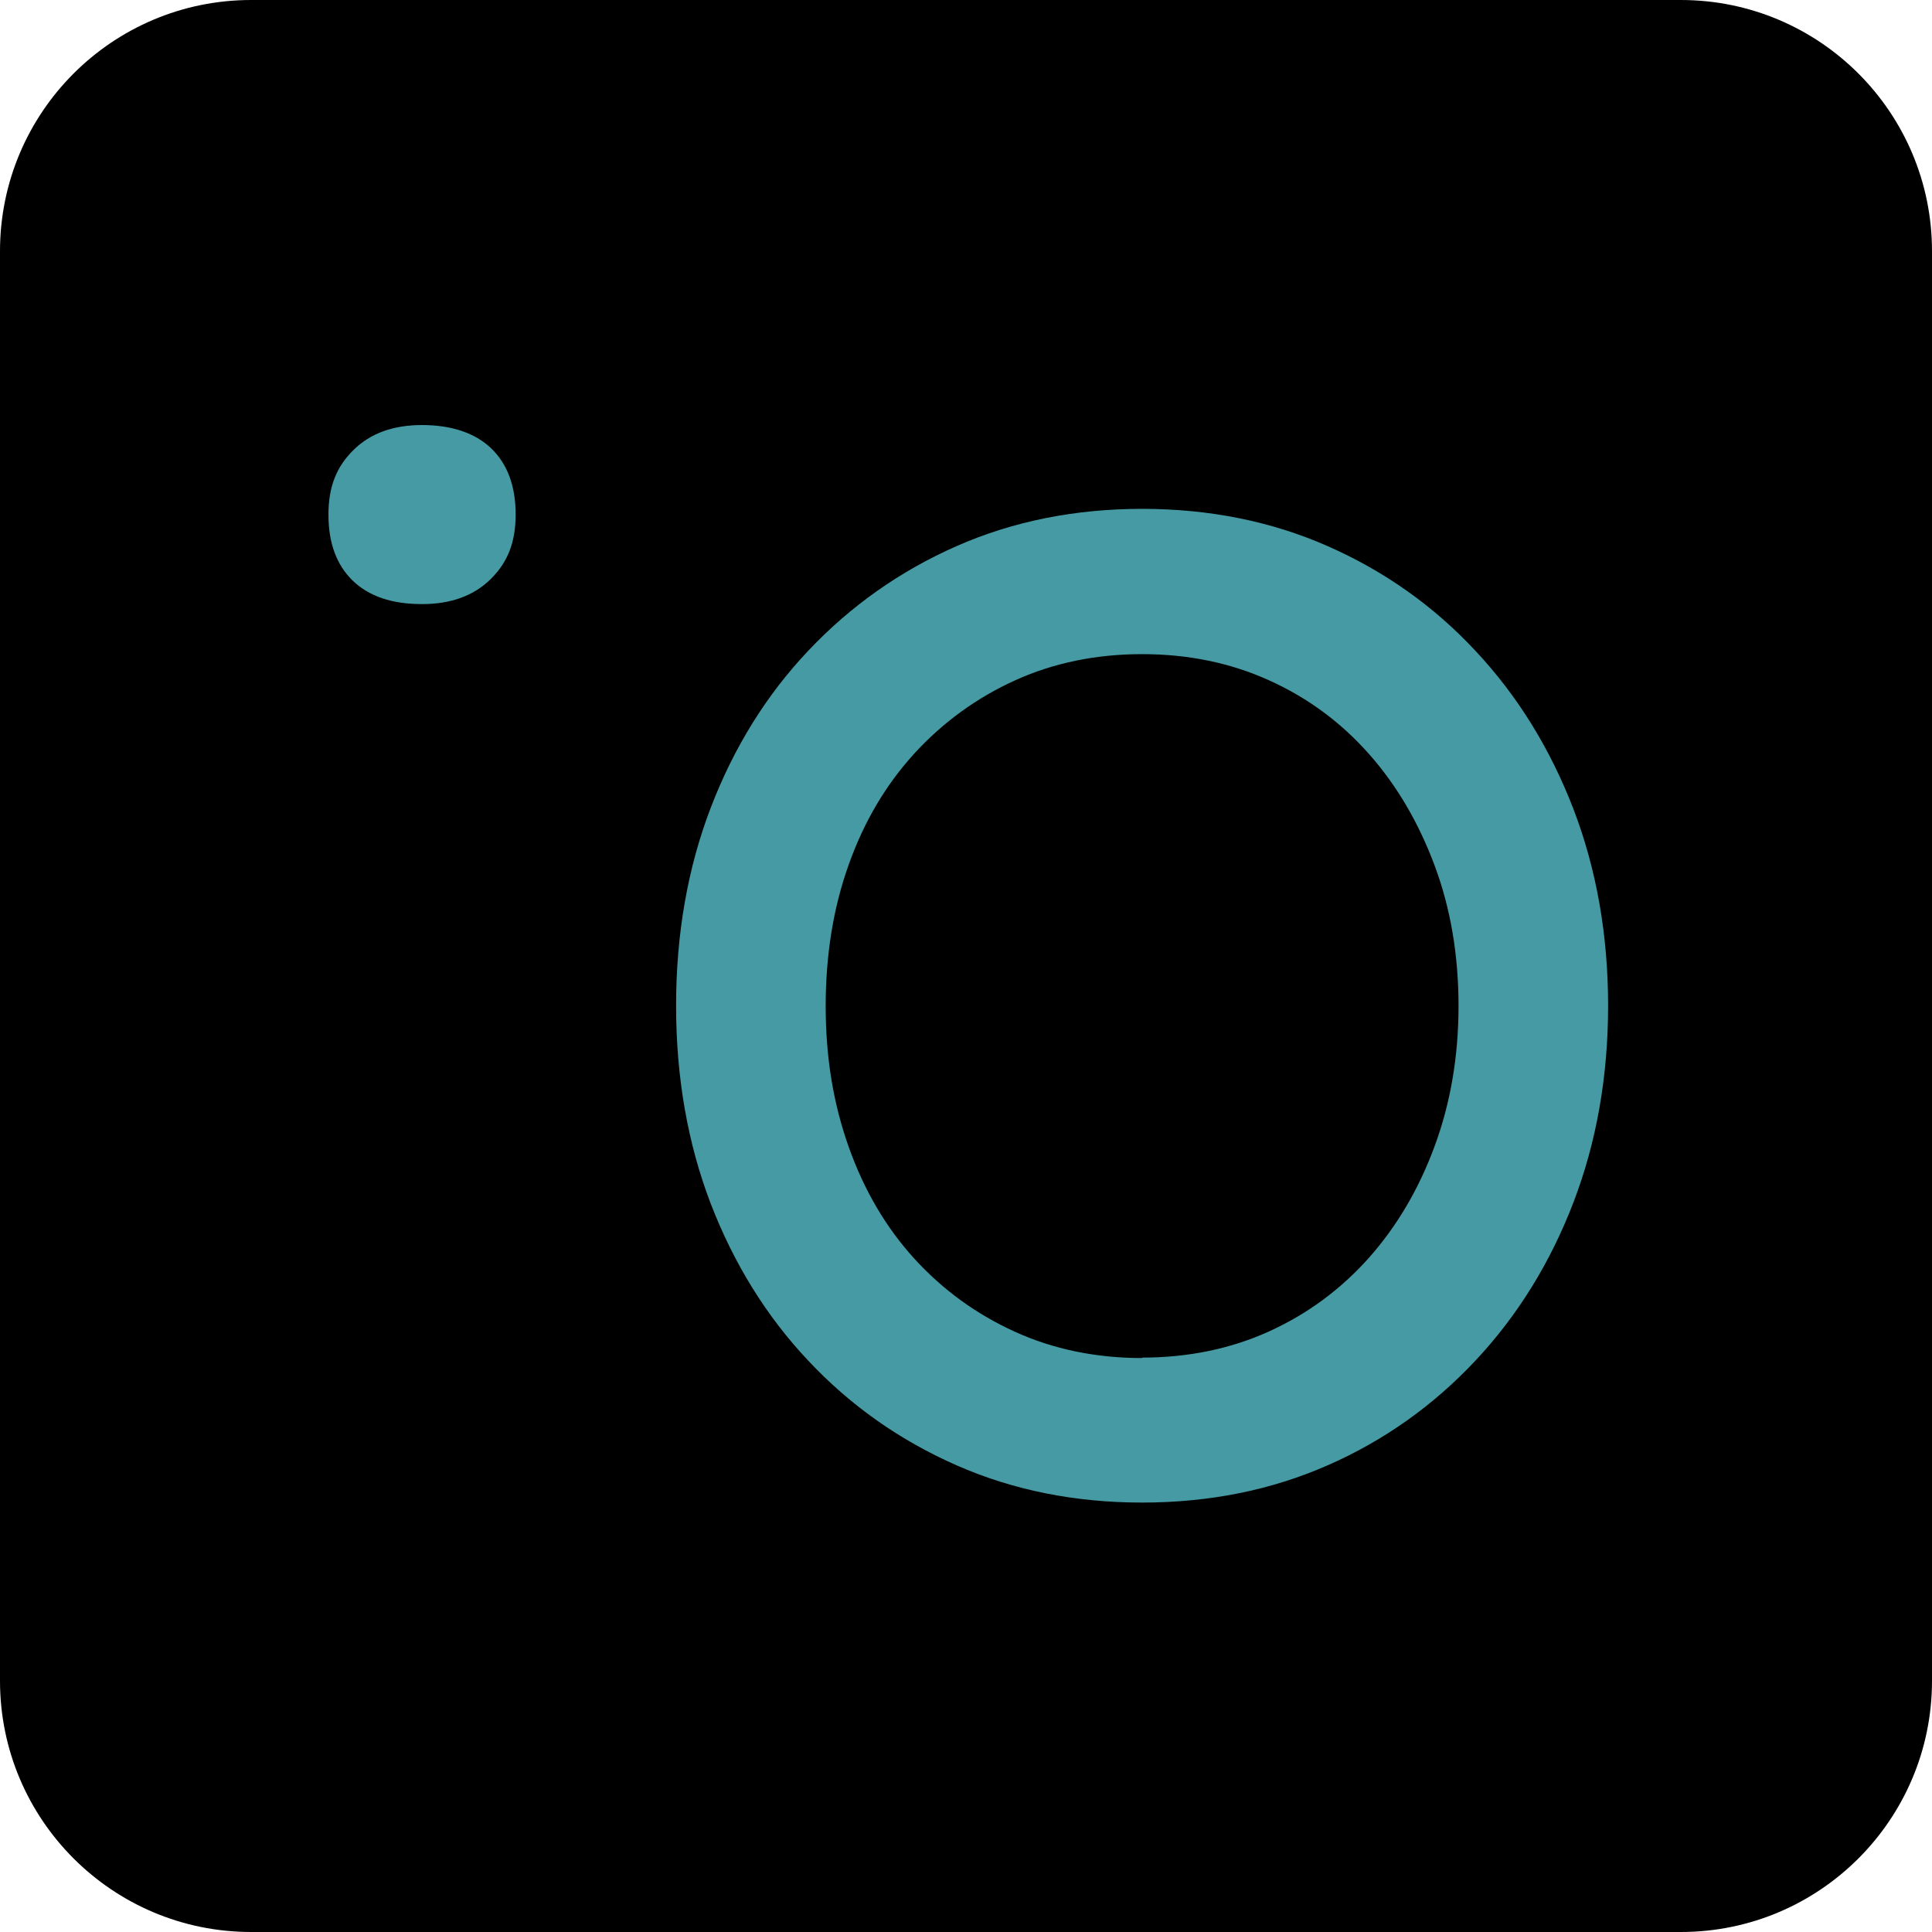
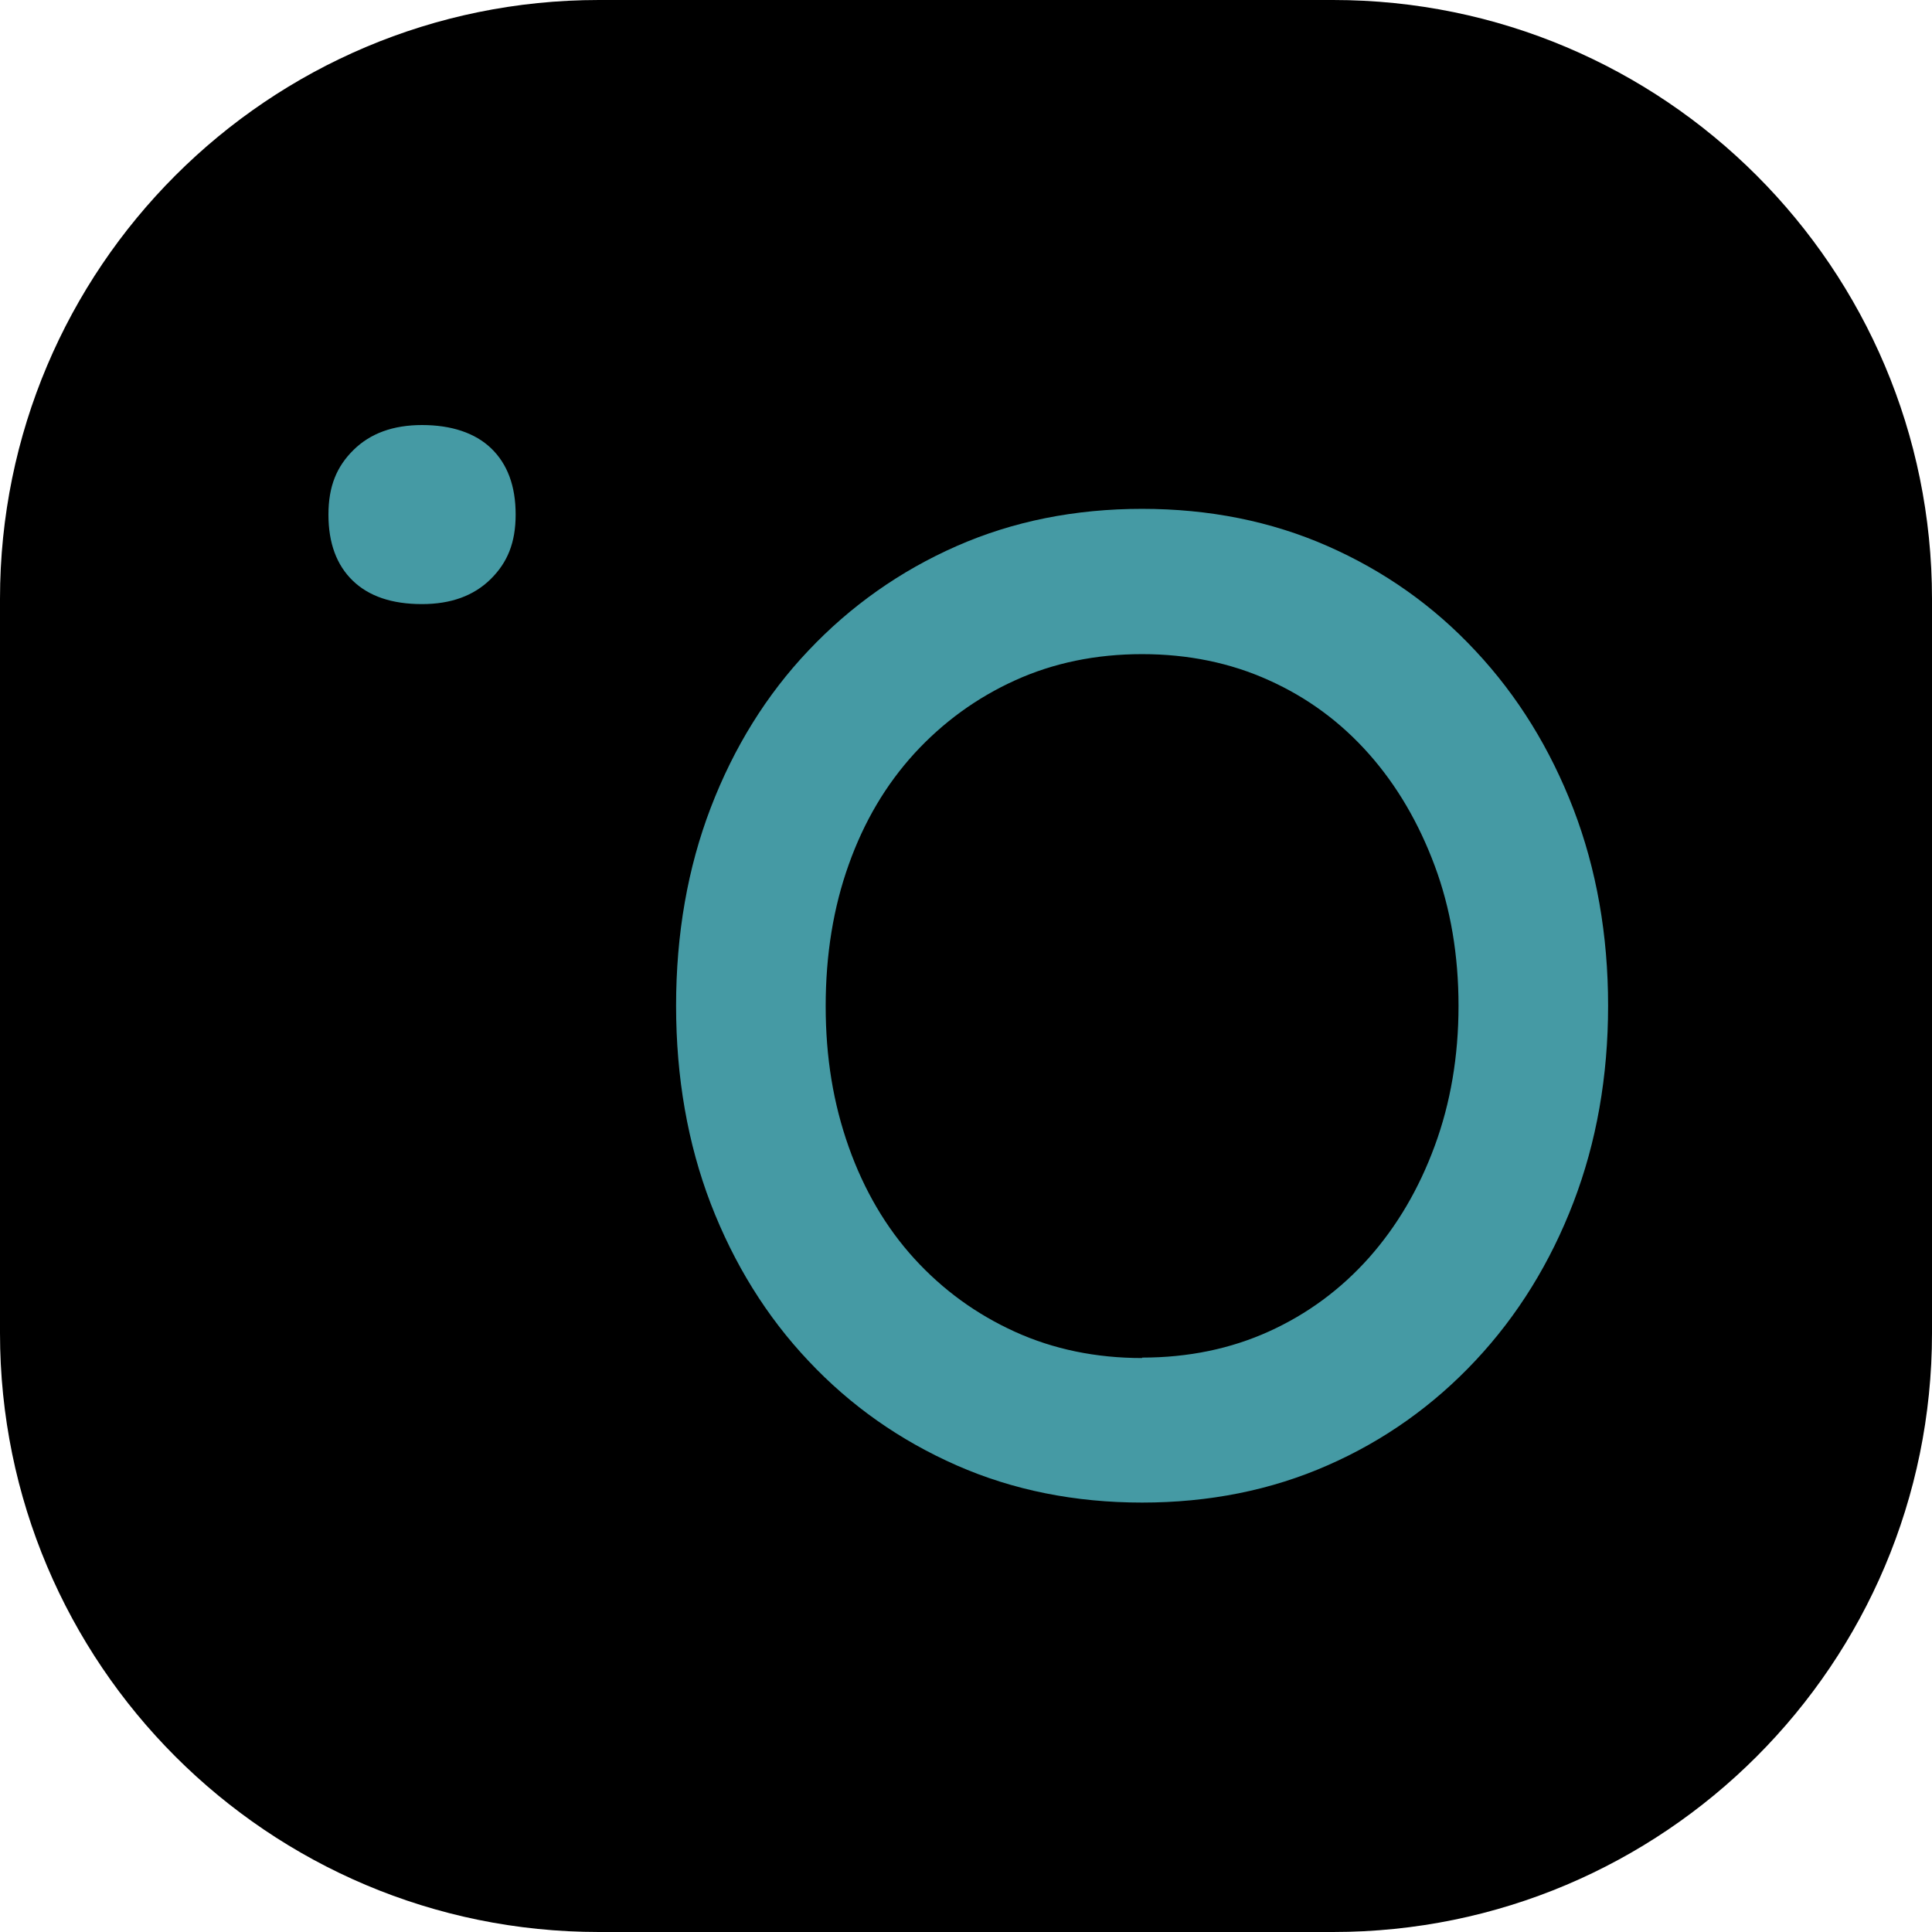
- <svg xmlns="http://www.w3.org/2000/svg" width="100" height="100" viewBox="0 0 100 100" fill="none">
-   <rect width="100" height="100" rx="13" fill="black" />
-   <path d="M21.841 31.268C20.294 31.268 19.101 30.868 18.262 30.059C17.423 29.25 17 28.11 17 26.638C17 25.166 17.431 24.142 18.301 23.287C19.17 22.431 20.348 22 21.849 22C23.349 22 24.589 22.401 25.427 23.21C26.266 24.019 26.69 25.159 26.69 26.63C26.69 28.102 26.259 29.127 25.389 29.982C24.519 30.837 23.342 31.268 21.841 31.268Z" fill="#459AA4" />
-   <path d="M59.115 77.773C55.651 77.773 52.442 77.134 49.517 75.847C46.593 74.56 44.03 72.765 41.852 70.446C39.673 68.142 37.988 65.415 36.787 62.302C35.594 59.19 34.994 55.761 34.994 52.056C34.994 48.35 35.594 44.921 36.787 41.809C37.98 38.696 39.666 35.968 41.852 33.665C44.03 31.361 46.593 29.551 49.517 28.264C52.442 26.977 55.651 26.338 59.115 26.338C62.578 26.338 65.787 26.977 68.712 28.264C71.637 29.551 74.2 31.354 76.378 33.696C78.556 36.022 80.241 38.758 81.442 41.878C82.635 44.99 83.235 48.396 83.235 52.056C83.235 55.715 82.635 59.12 81.442 62.233C80.249 65.346 78.563 68.081 76.378 70.415C74.2 72.742 71.637 74.568 68.712 75.847C65.787 77.134 62.578 77.773 59.115 77.773ZM59.115 70.269C61.501 70.269 63.702 69.814 65.687 68.913C67.673 68.011 69.397 66.74 70.859 65.099C72.314 63.458 73.445 61.532 74.261 59.313C75.077 57.102 75.493 54.675 75.493 52.063C75.493 49.451 75.085 47.024 74.261 44.813C73.438 42.602 72.306 40.66 70.859 39.027C69.405 37.386 67.688 36.115 65.687 35.214C63.702 34.312 61.501 33.858 59.115 33.858C56.729 33.858 54.528 34.312 52.542 35.214C50.556 36.115 48.817 37.378 47.331 38.996C45.854 40.614 44.722 42.525 43.93 44.752C43.137 46.963 42.737 49.413 42.737 52.079C42.737 54.744 43.137 57.133 43.93 59.367C44.722 61.601 45.861 63.543 47.331 65.153C48.809 66.771 50.541 68.027 52.542 68.936C54.528 69.837 56.729 70.292 59.115 70.292V70.269Z" fill="#459AA4" />
+ <svg xmlns="http://www.w3.org/2000/svg" version="1.1" width="100" height="100">
+   <svg width="100" height="100" viewBox="0 0 100 100" fill="none">
+     <rect width="100" height="100" rx="31" fill="black" />
+     <path d="M21.841 31.268C20.294 31.268 19.101 30.868 18.262 30.059C17.423 29.25 17 28.11 17 26.638C17 25.166 17.431 24.142 18.301 23.287C19.17 22.431 20.348 22 21.849 22C23.349 22 24.589 22.401 25.427 23.21C26.266 24.019 26.69 25.159 26.69 26.63C26.69 28.102 26.259 29.127 25.389 29.982C24.519 30.837 23.342 31.268 21.841 31.268Z" fill="#459AA4" />
+     <path d="M59.115 77.773C55.651 77.773 52.442 77.134 49.517 75.847C46.593 74.56 44.03 72.765 41.852 70.446C39.673 68.142 37.988 65.415 36.787 62.302C35.594 59.19 34.994 55.761 34.994 52.056C34.994 48.35 35.594 44.921 36.787 41.809C37.98 38.696 39.666 35.968 41.852 33.665C44.03 31.361 46.593 29.551 49.517 28.264C52.442 26.977 55.651 26.338 59.115 26.338C62.578 26.338 65.787 26.977 68.712 28.264C71.637 29.551 74.2 31.354 76.378 33.696C78.556 36.022 80.241 38.758 81.442 41.878C82.635 44.99 83.235 48.396 83.235 52.056C83.235 55.715 82.635 59.12 81.442 62.233C80.249 65.346 78.563 68.081 76.378 70.415C74.2 72.742 71.637 74.568 68.712 75.847C65.787 77.134 62.578 77.773 59.115 77.773ZM59.115 70.269C61.501 70.269 63.702 69.814 65.687 68.913C67.673 68.011 69.397 66.74 70.859 65.099C72.314 63.458 73.445 61.532 74.261 59.313C75.077 57.102 75.493 54.675 75.493 52.063C75.493 49.451 75.085 47.024 74.261 44.813C73.438 42.602 72.306 40.66 70.859 39.027C69.405 37.386 67.688 36.115 65.687 35.214C63.702 34.312 61.501 33.858 59.115 33.858C56.729 33.858 54.528 34.312 52.542 35.214C50.556 36.115 48.817 37.378 47.331 38.996C45.854 40.614 44.722 42.525 43.93 44.752C43.137 46.963 42.737 49.413 42.737 52.079C42.737 54.744 43.137 57.133 43.93 59.367C44.722 61.601 45.861 63.543 47.331 65.153C48.809 66.771 50.541 68.027 52.542 68.936C54.528 69.837 56.729 70.292 59.115 70.292V70.269Z" fill="#459AA4" />
+   </svg>
+   <style>@media (prefers-color-scheme: light) { :root { filter: none; } }
+ @media (prefers-color-scheme: dark) { :root { filter: none; } }
+ </style>
</svg>
